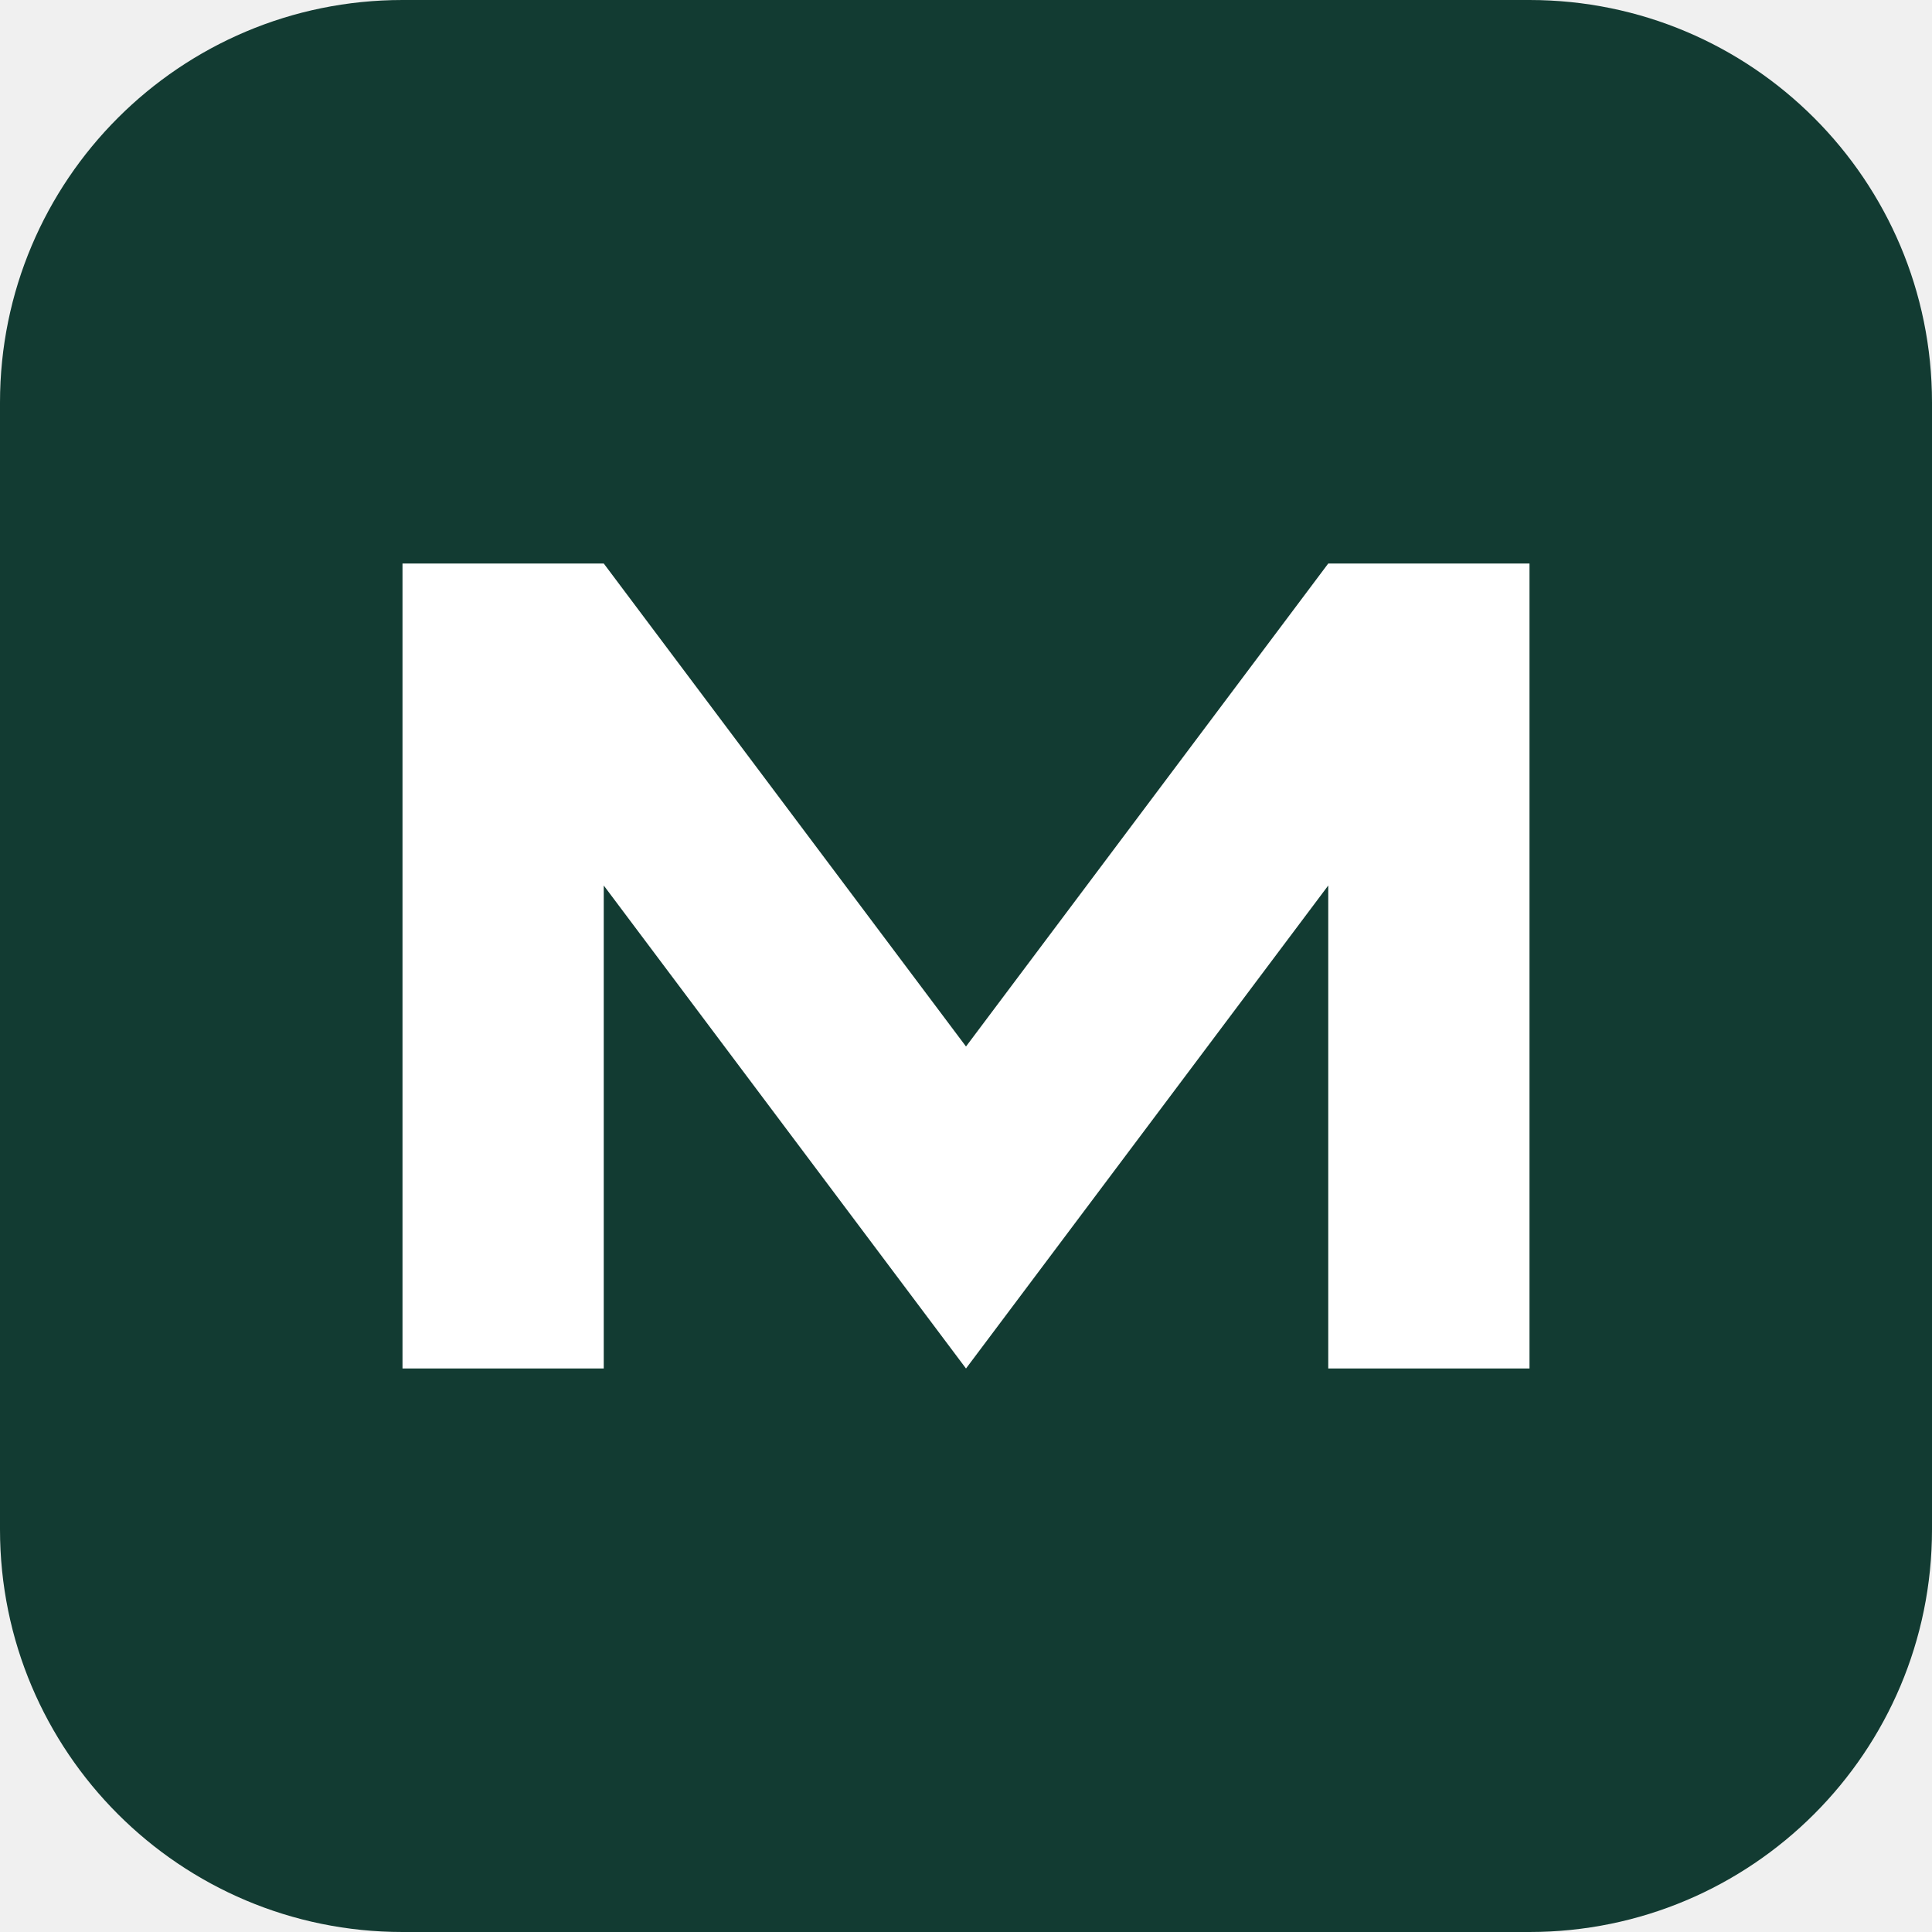
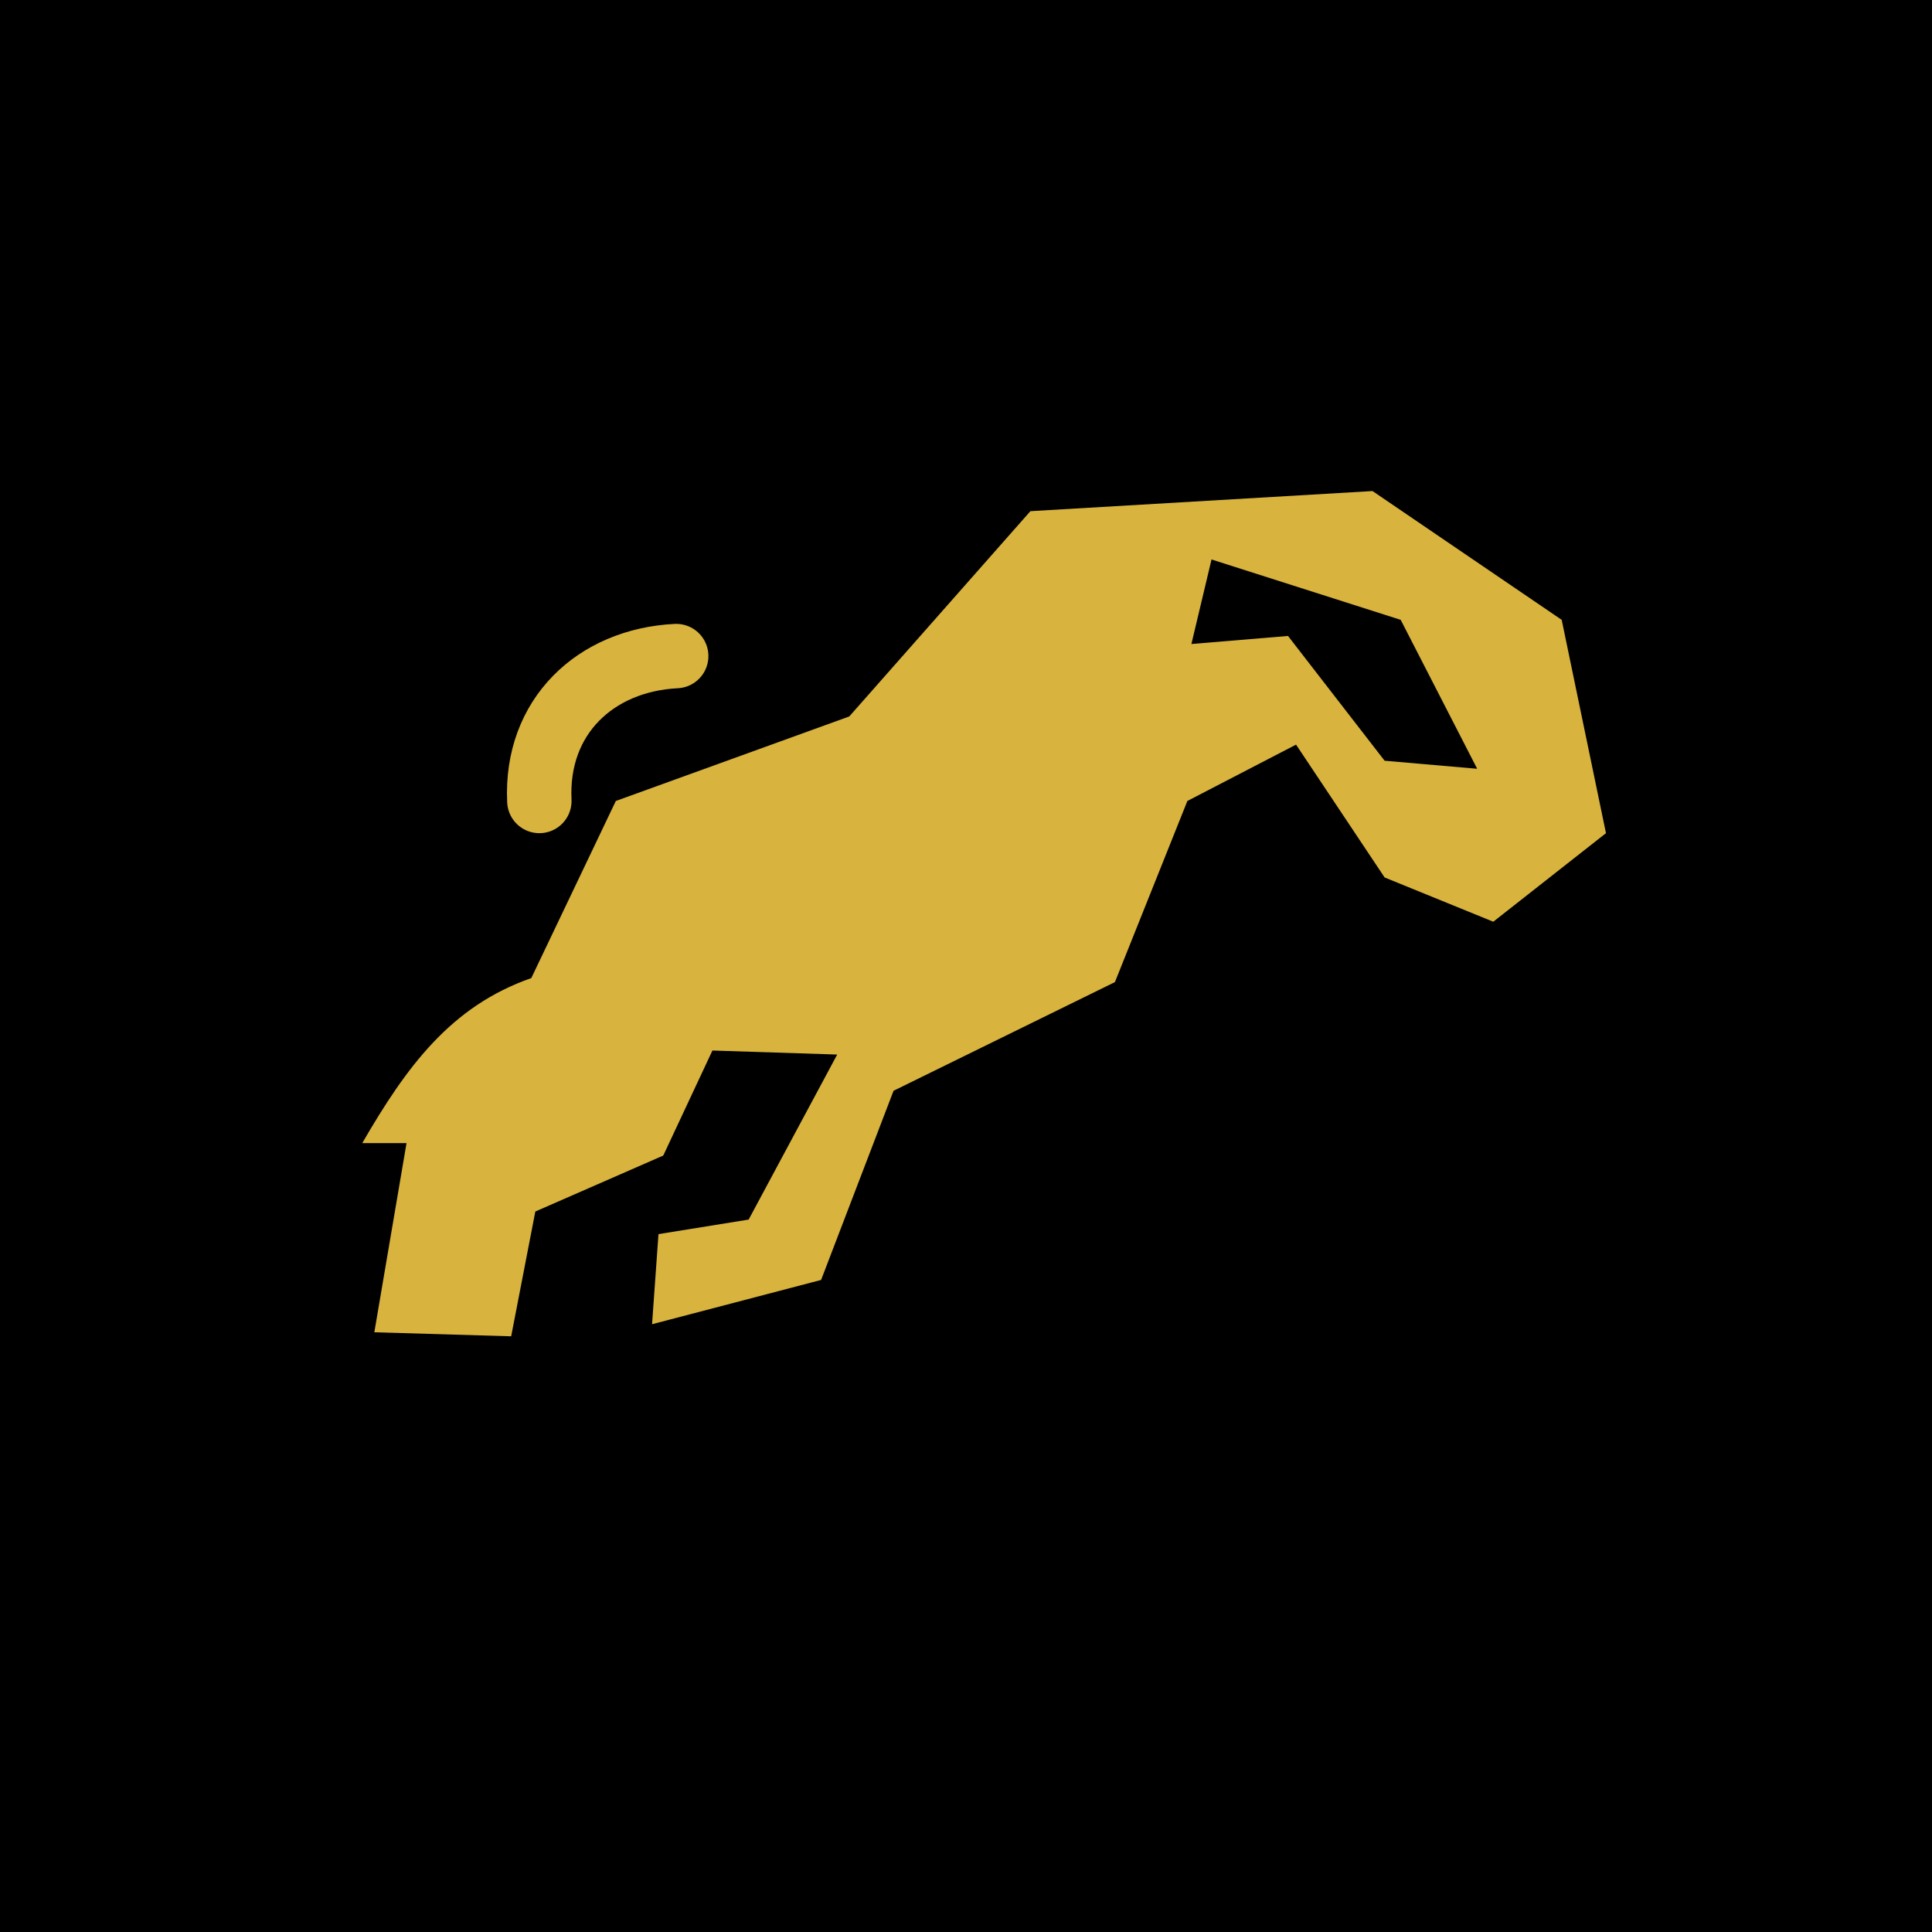
<svg xmlns="http://www.w3.org/2000/svg" viewBox="0 0 48 48">
-   <rect width="48" height="48" rx="10" fill="#123b32" />
-   <path d="M10 34V14h5l9 12 9-12h5v20h-5V22l-9 12-9-12v12z" fill="#fff" />
+   <rect width="48" height="48" fill="#000000" />
+   <path fill="#D8B33E" d="M9 28.4c1.1-1.9 2.2-3.4 4.2-4.1l2.1-4.4 5.8-2.1 4.5-5.1 8.5-.5 4.7 3.2 1.1 5.3-2.8 2.2-2.7-1.1-2.2-3.3-2.7 1.4-1.8 4.5-5.5 2.7-1.8 4.7-4.2 1.1.3-4.2-3.2 1.4-.6 3.1-3.4-.1.8-4.7-1.1 0z" />
+   <path fill="#000000" d="M30.1 13.9l4.7 1.5 1.9 3.7-2.3-.2-2.4-3.1-2.4.2z" />
+   <path fill="#000000" d="M17.7 26.1l-2.2 4.7 3.1-.5 2.2-4.1z" />
+   <path fill="#000000" d="M26.4 25.1l2.7 6.3 3.3.2-2.7-6.8z" />
+   <path fill="none" stroke="#D8B33E" stroke-width="1.6" stroke-linecap="round" d="M13.4 19.9c-.1-2.1 1.4-3.5 3.4-3.6" />
</svg>
